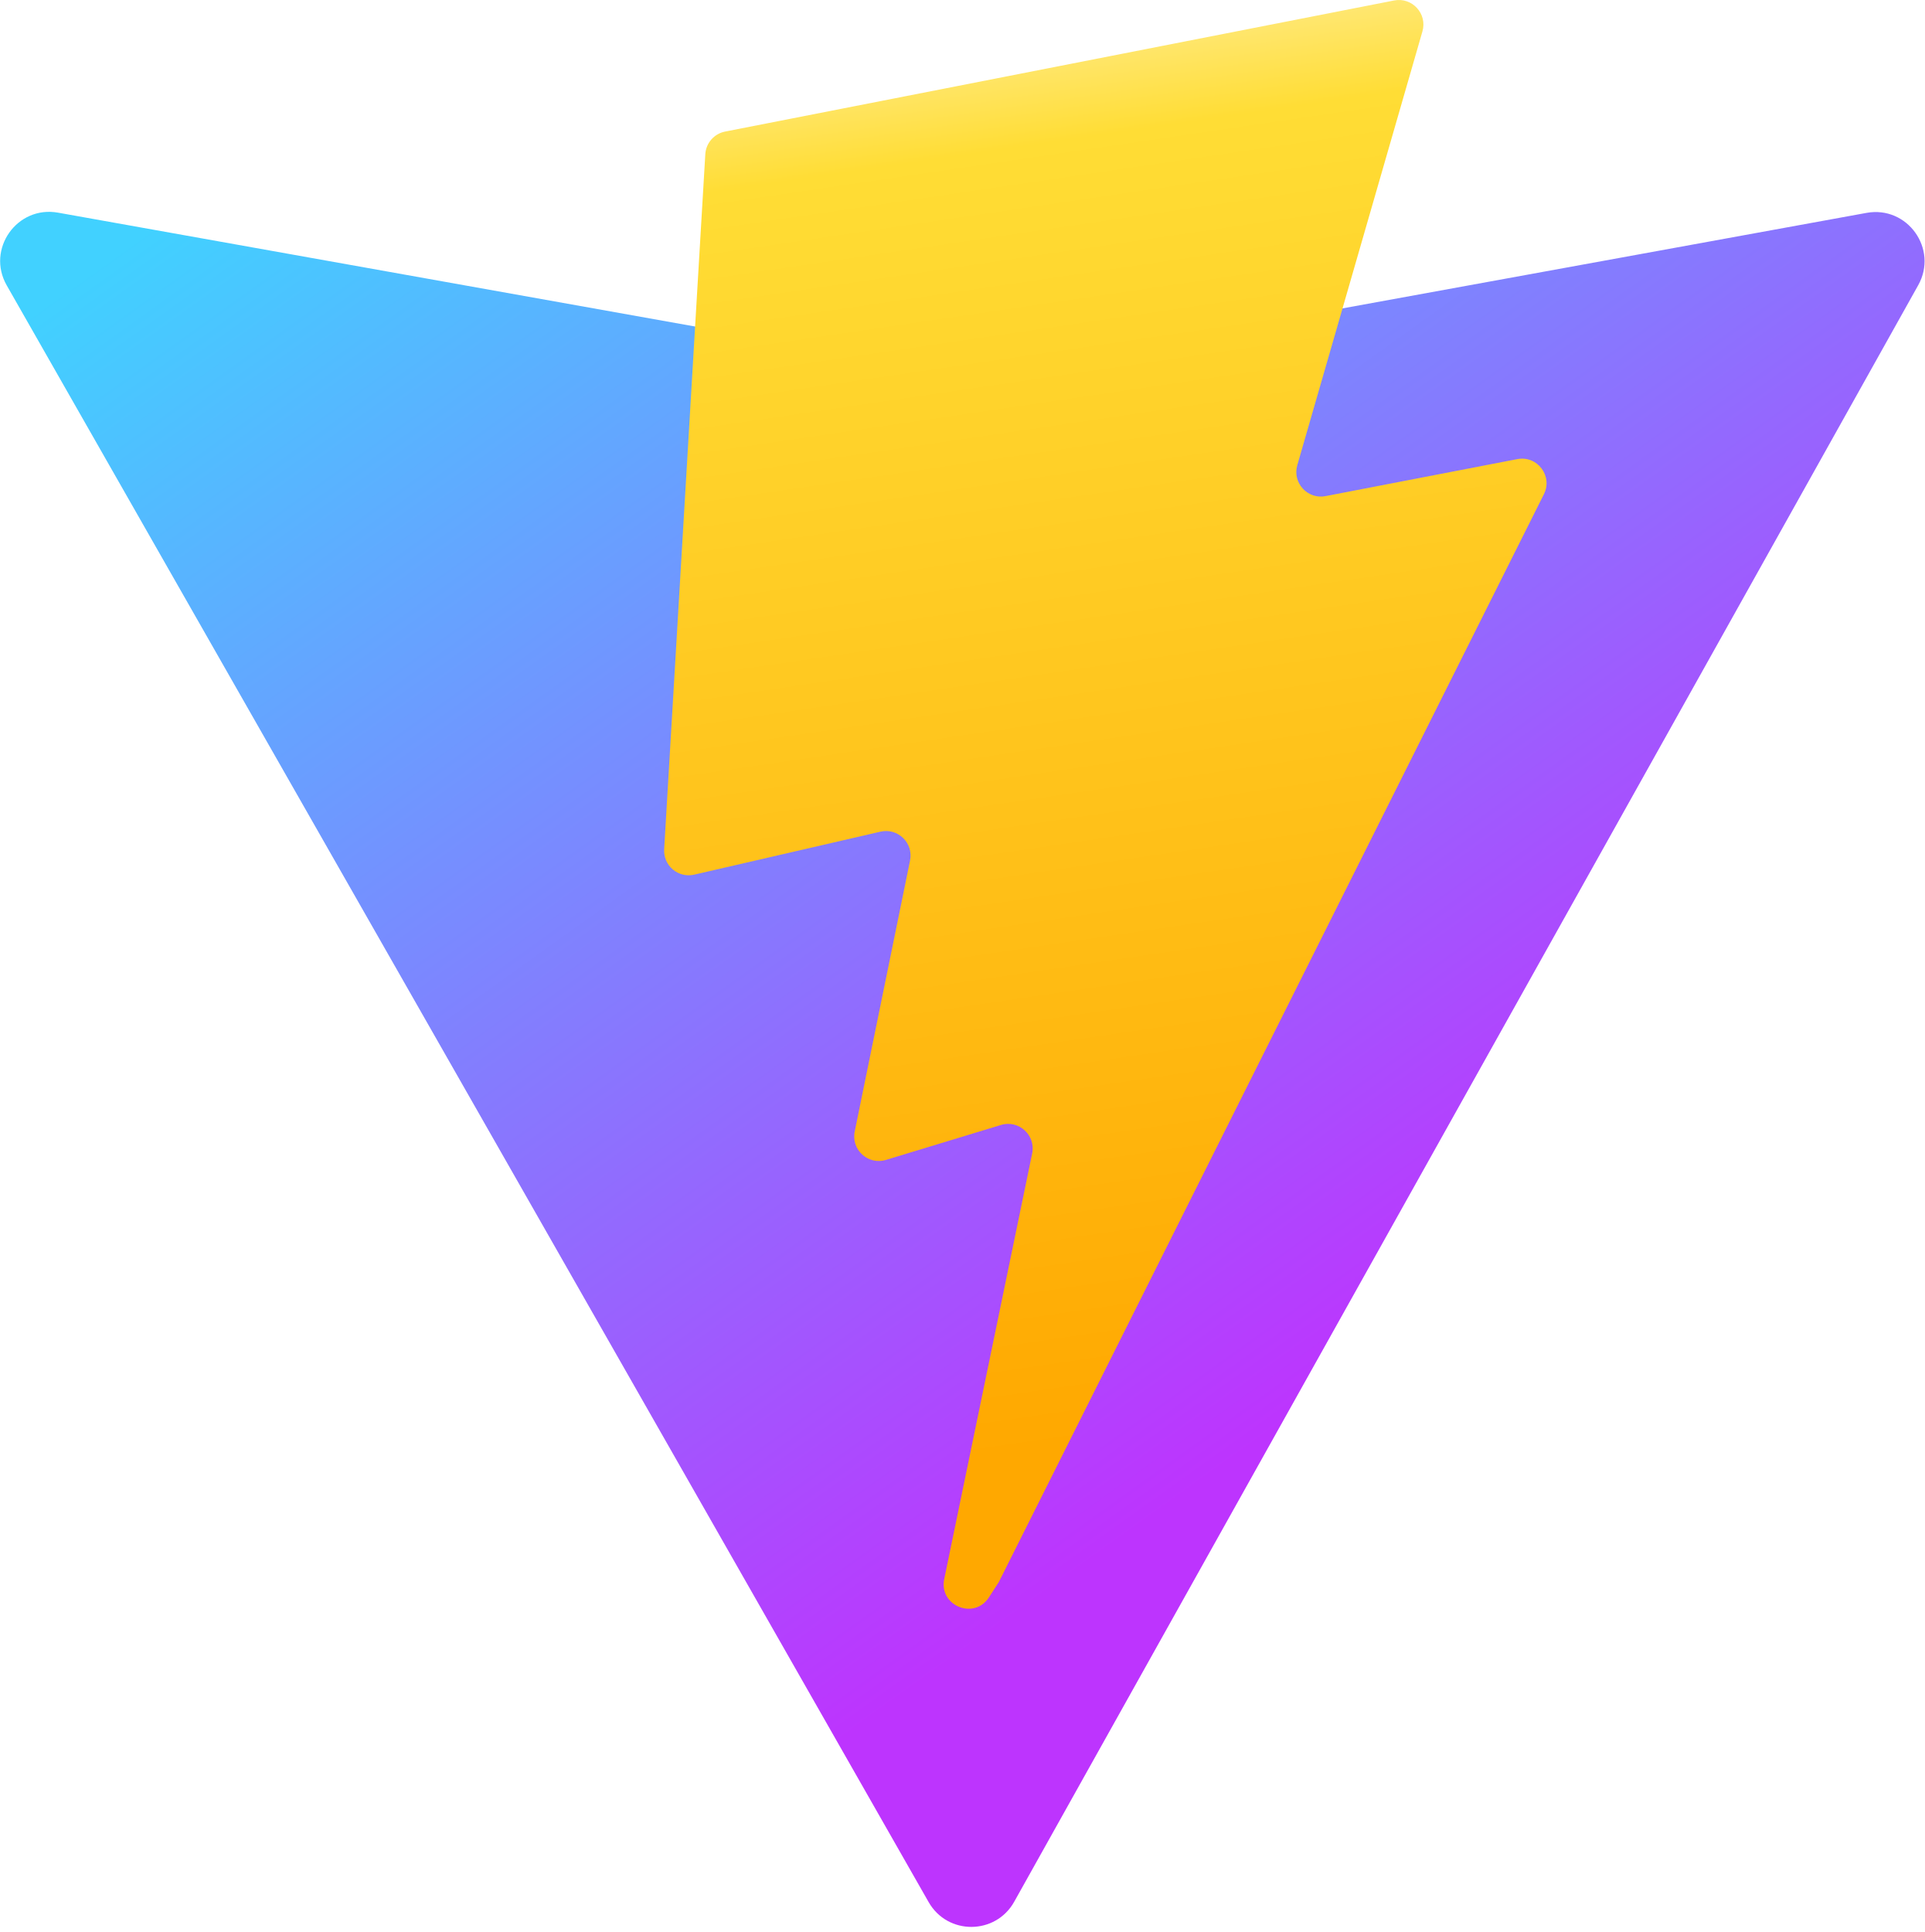
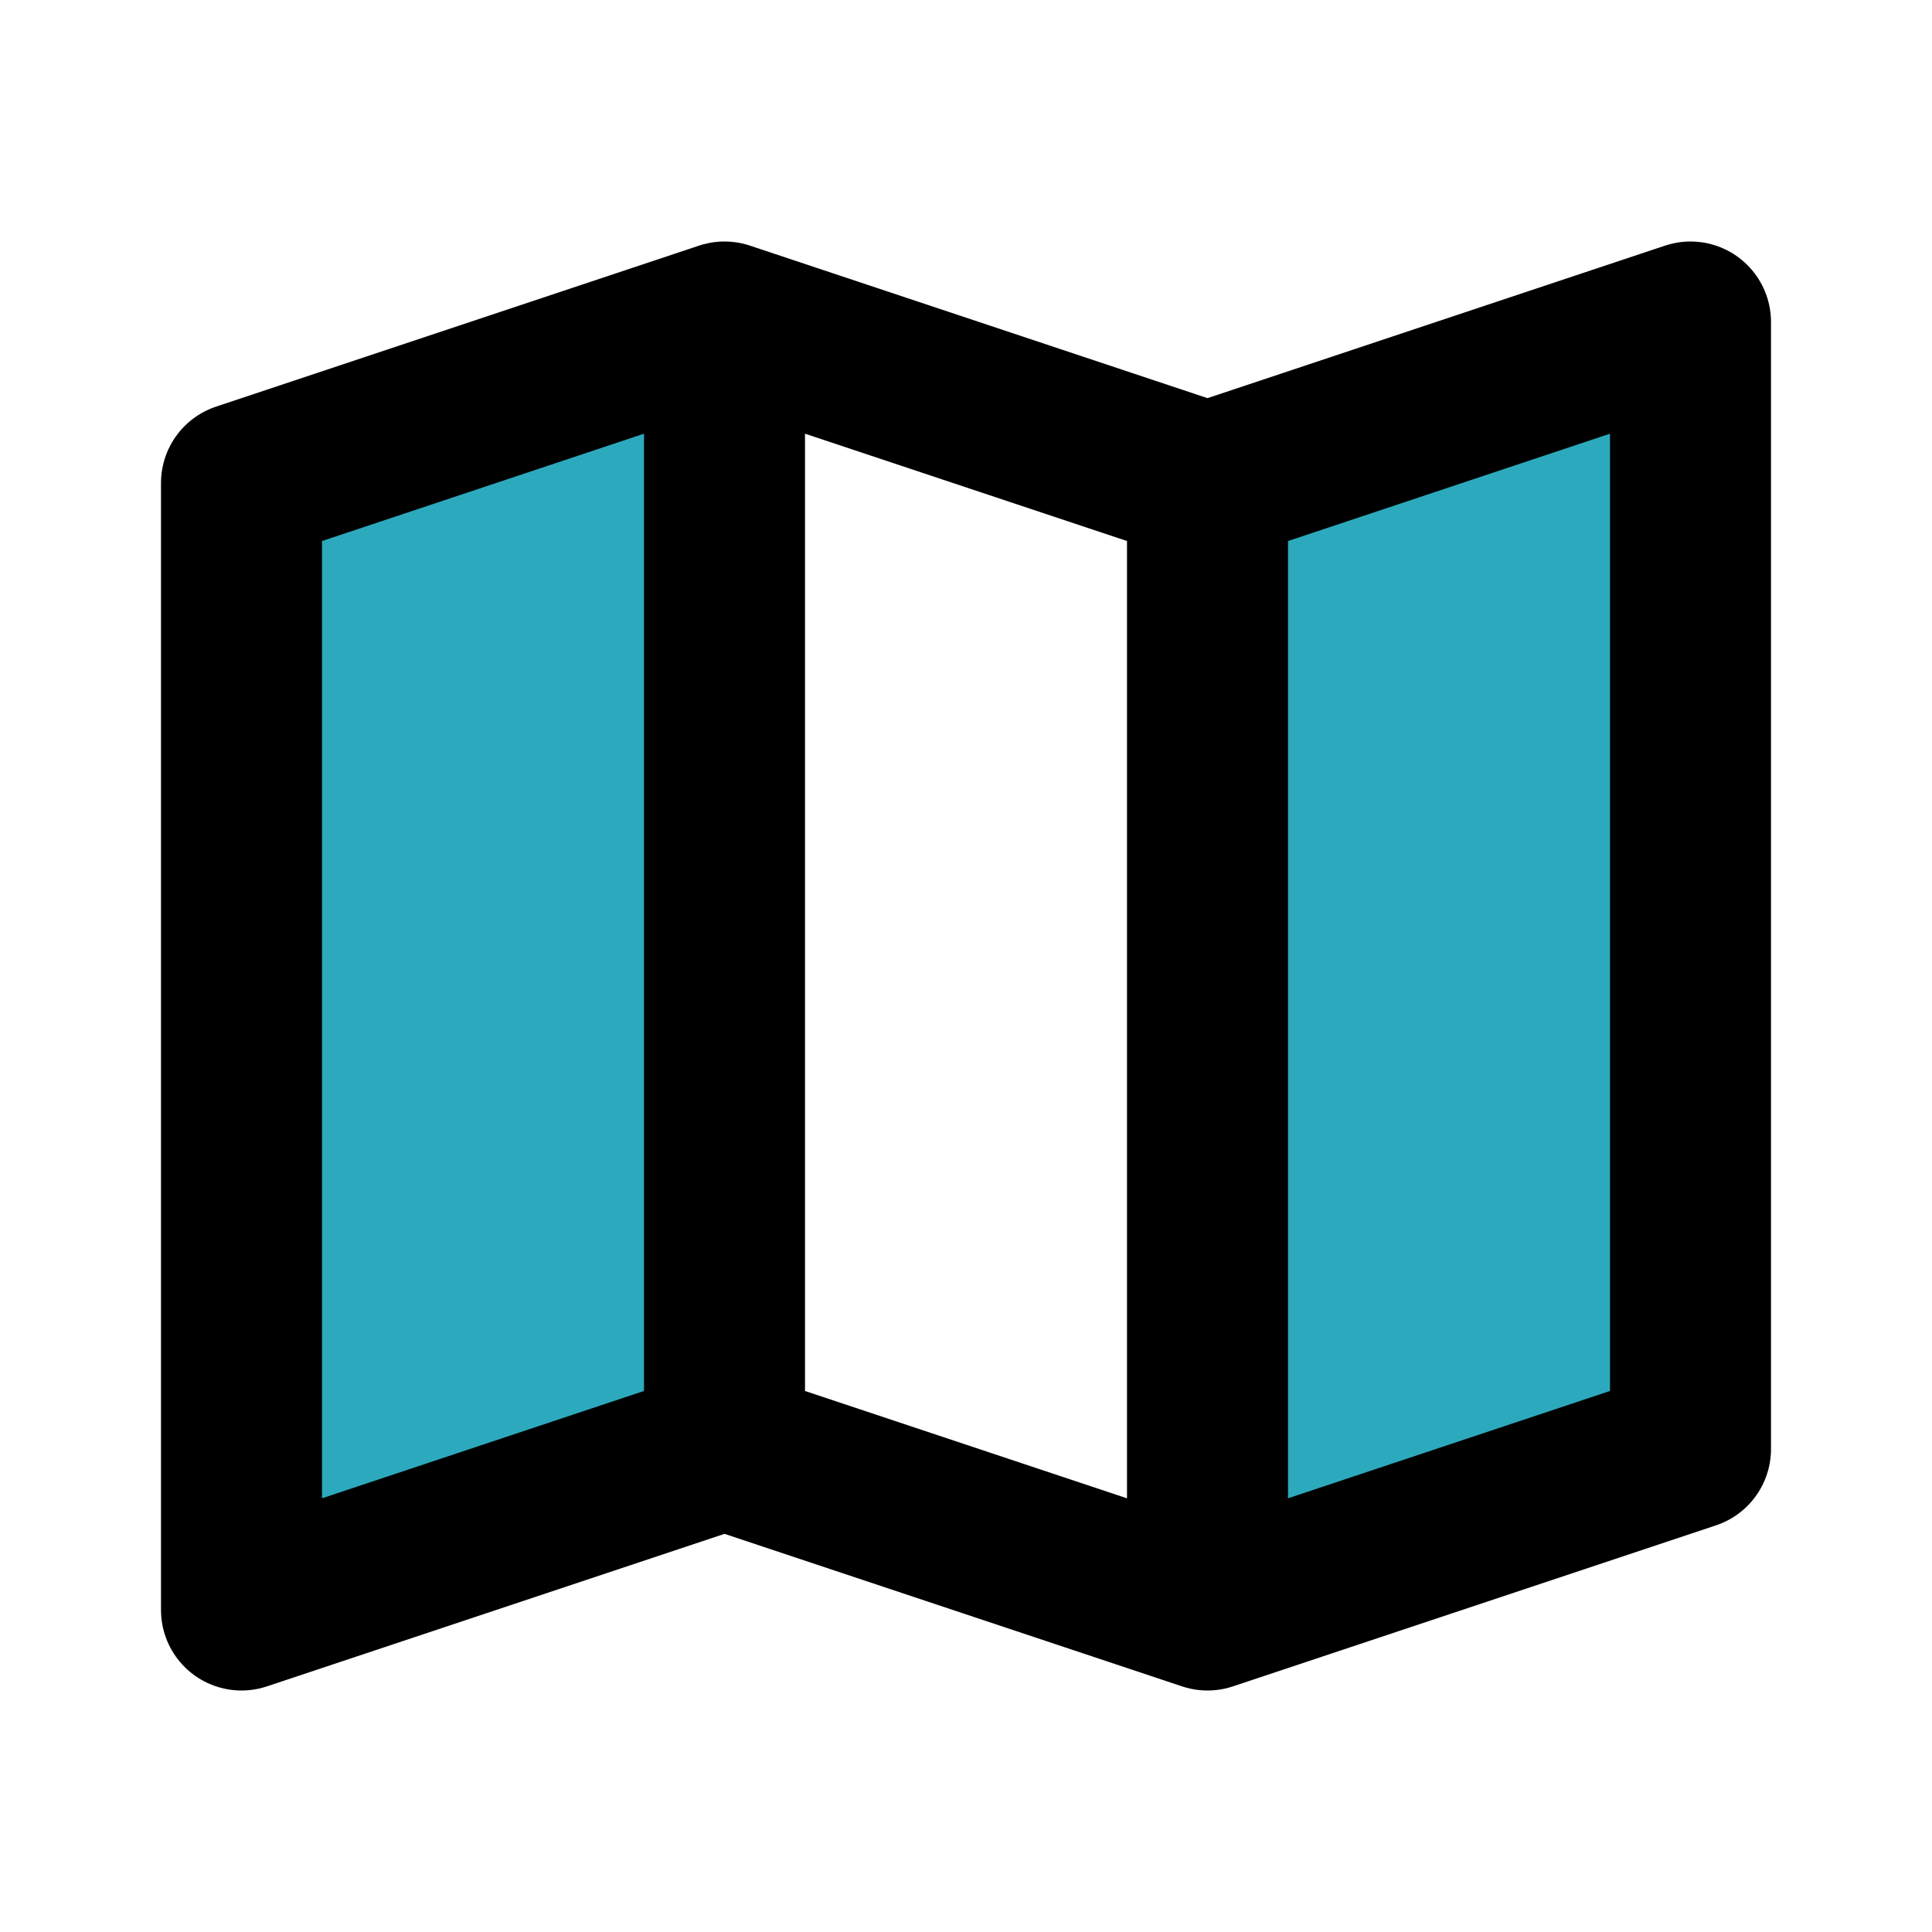
- <svg xmlns="http://www.w3.org/2000/svg" aria-hidden="true" role="img" class="iconify iconify--logos" width="31.88" height="32" preserveAspectRatio="xMidYMid meet" viewBox="0 0 256 257">
-   <defs>
-     <linearGradient id="IconifyId1813088fe1fbc01fb466" x1="-.828%" x2="57.636%" y1="7.652%" y2="78.411%">
-       <stop offset="0%" stop-color="#41D1FF" />
-       <stop offset="100%" stop-color="#BD34FE" />
-     </linearGradient>
-     <linearGradient id="IconifyId1813088fe1fbc01fb467" x1="43.376%" x2="50.316%" y1="2.242%" y2="89.03%">
-       <stop offset="0%" stop-color="#FFEA83" />
-       <stop offset="8.333%" stop-color="#FFDD35" />
-       <stop offset="100%" stop-color="#FFA800" />
-     </linearGradient>
-   </defs>
-   <path fill="url(#IconifyId1813088fe1fbc01fb466)" d="M255.153 37.938L134.897 252.976c-2.483 4.44-8.862 4.466-11.382.048L.875 37.958c-2.746-4.814 1.371-10.646 6.827-9.67l120.385 21.517a6.537 6.537 0 0 0 2.322-.004l117.867-21.483c5.438-.991 9.574 4.796 6.877 9.62Z" />
-   <path fill="url(#IconifyId1813088fe1fbc01fb467)" d="M185.432.063L96.44 17.501a3.268 3.268 0 0 0-2.634 3.014l-5.474 92.456a3.268 3.268 0 0 0 3.997 3.378l24.777-5.718c2.318-.535 4.413 1.507 3.936 3.838l-7.361 36.047c-.495 2.426 1.782 4.5 4.151 3.78l15.304-4.649c2.372-.72 4.652 1.36 4.15 3.788l-11.698 56.621c-.732 3.542 3.979 5.473 5.943 2.437l1.313-2.028l72.516-144.72c1.215-2.423-.88-5.186-3.54-4.672l-25.505 4.922c-2.396.462-4.435-1.77-3.759-4.114l16.646-57.705c.677-2.35-1.37-4.583-3.769-4.113Z" />
+ <svg xmlns="http://www.w3.org/2000/svg" fill="#000000" width="800px" height="800px" viewBox="0 0 24 24" id="maps" data-name="Flat Line" class="icon flat-line">
+   <path id="secondary" d="M9,4V18L3,20V6Zm6,2V20l6-2V4Z" style="fill: rgb(44, 169, 188); stroke-width: 2;" />
+   <path id="primary" d="M21,4V18l-6,2L9,18,3,20V6L9,4l6,2ZM15,6,9,4V18l6,2Z" style="fill: none; stroke: rgb(0, 0, 0); stroke-linecap: round; stroke-linejoin: round; stroke-width: 2;" />
</svg>
